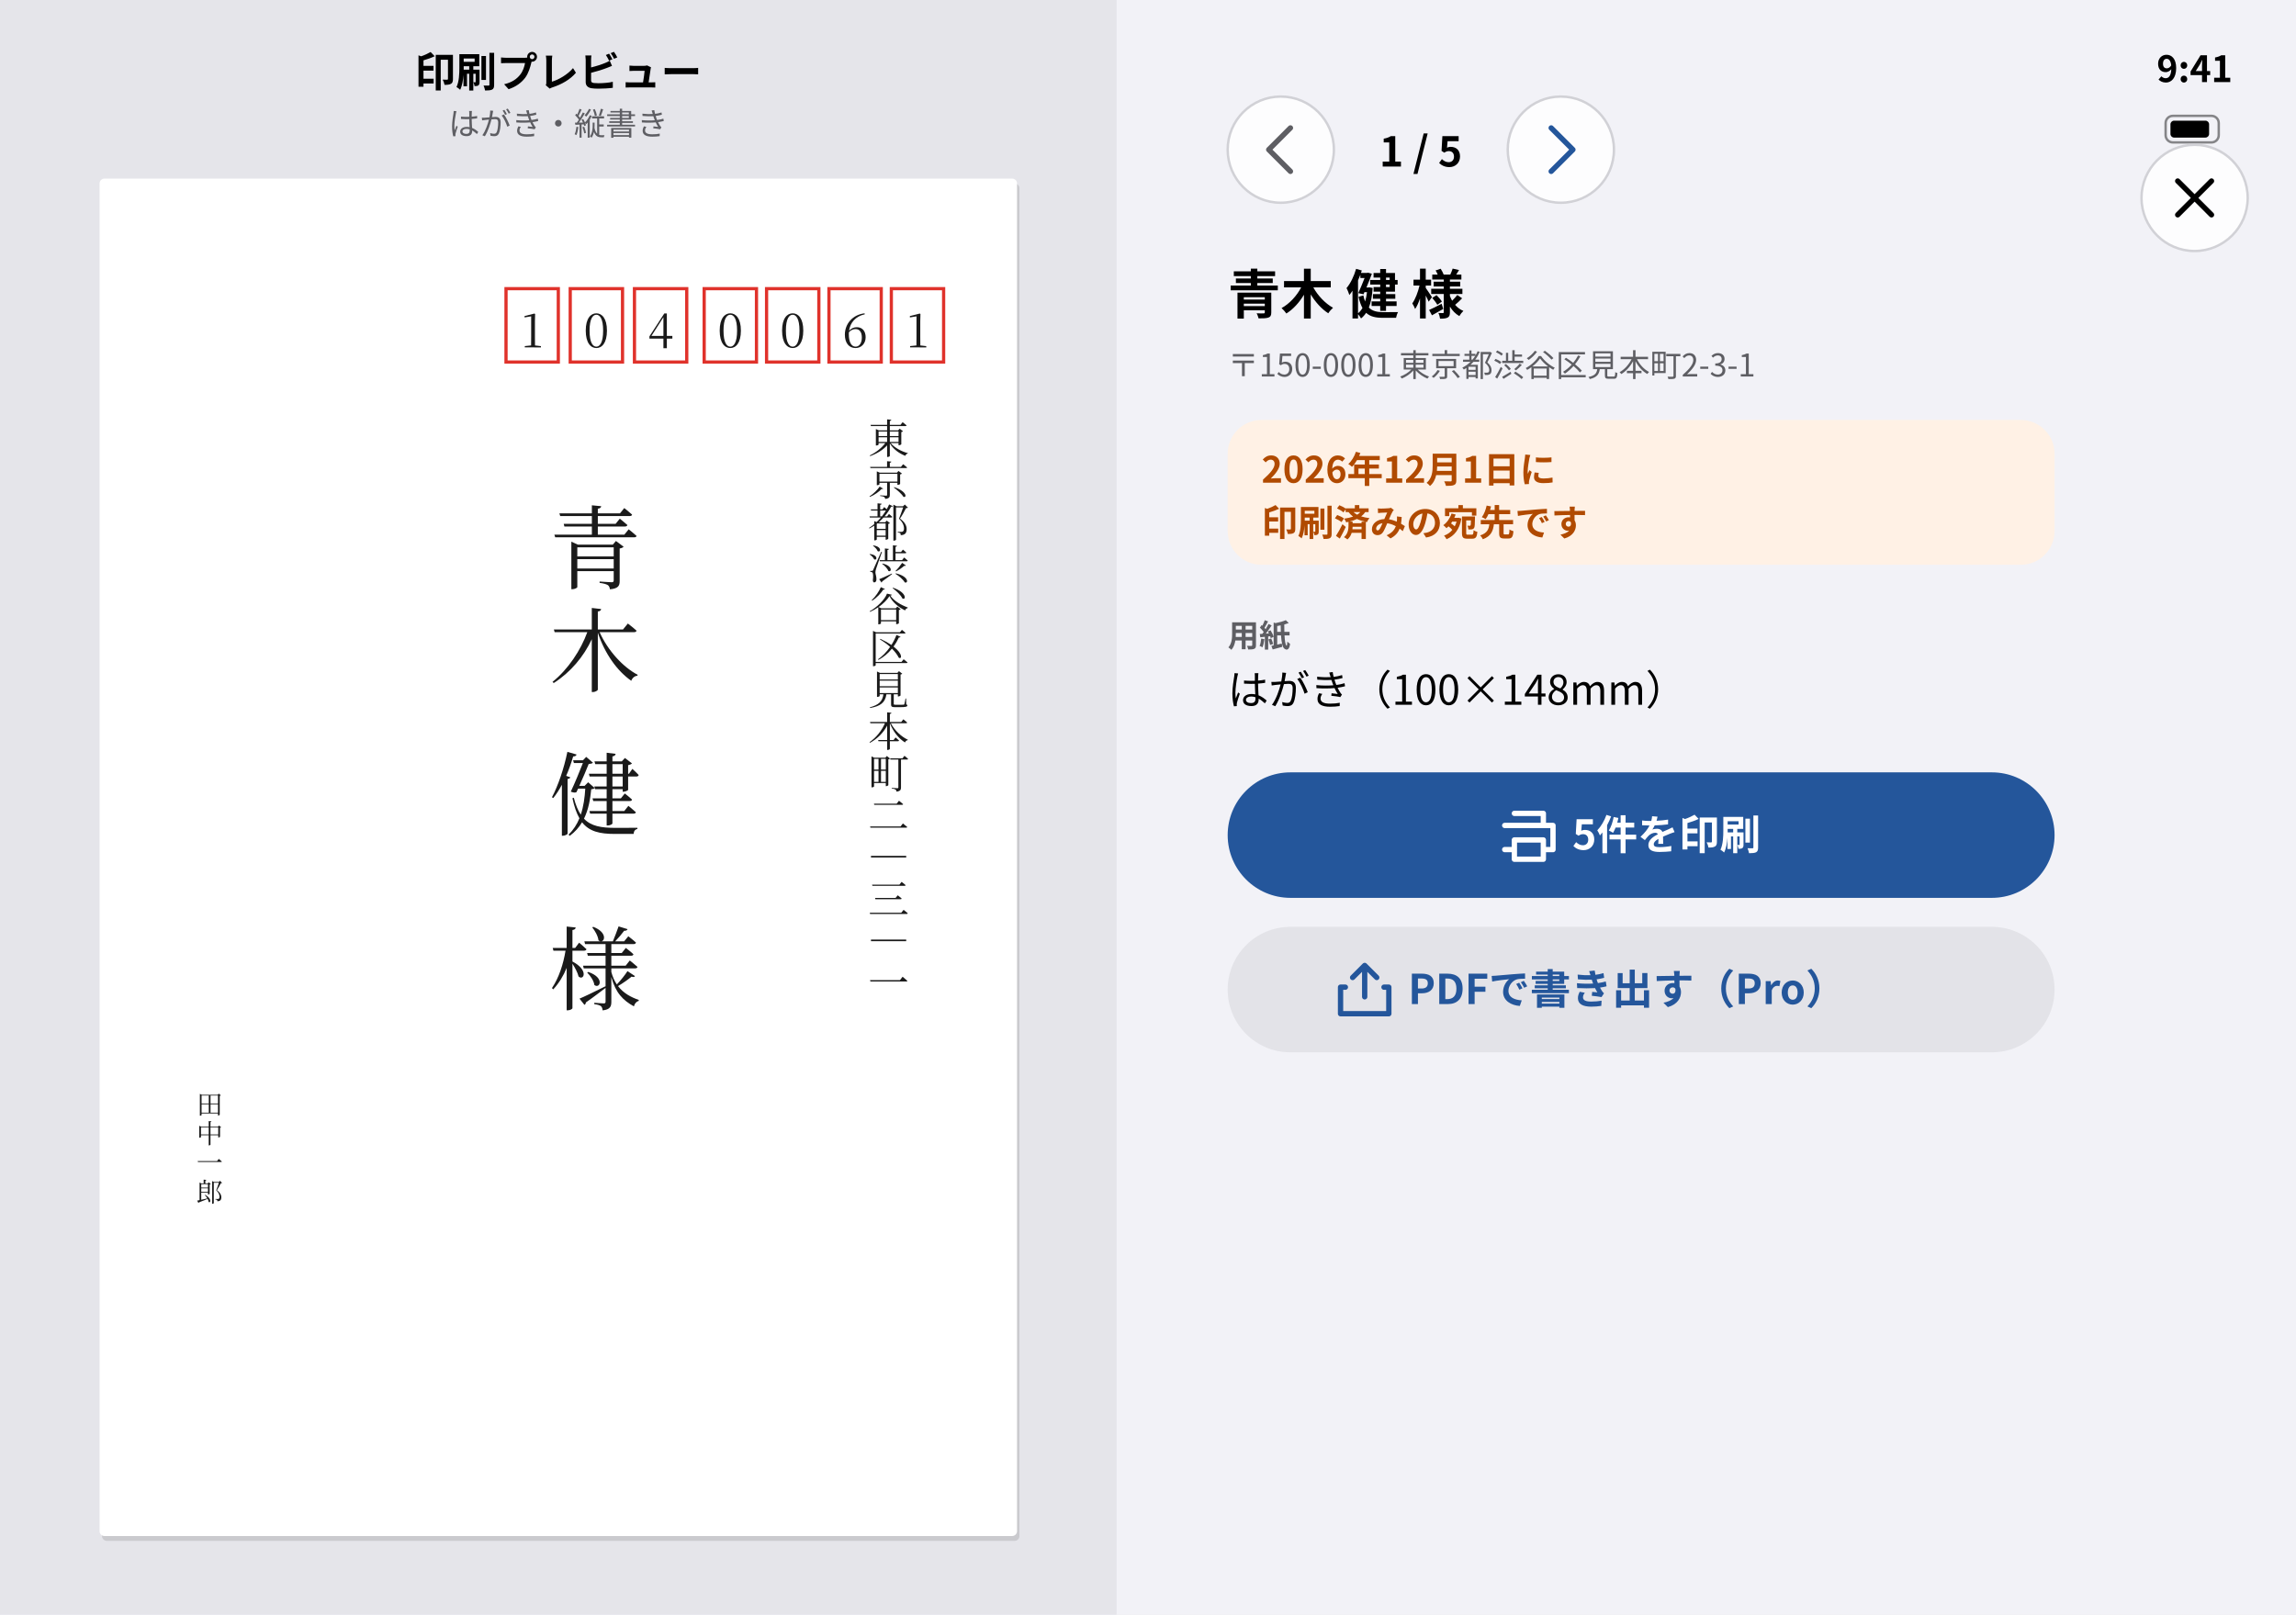
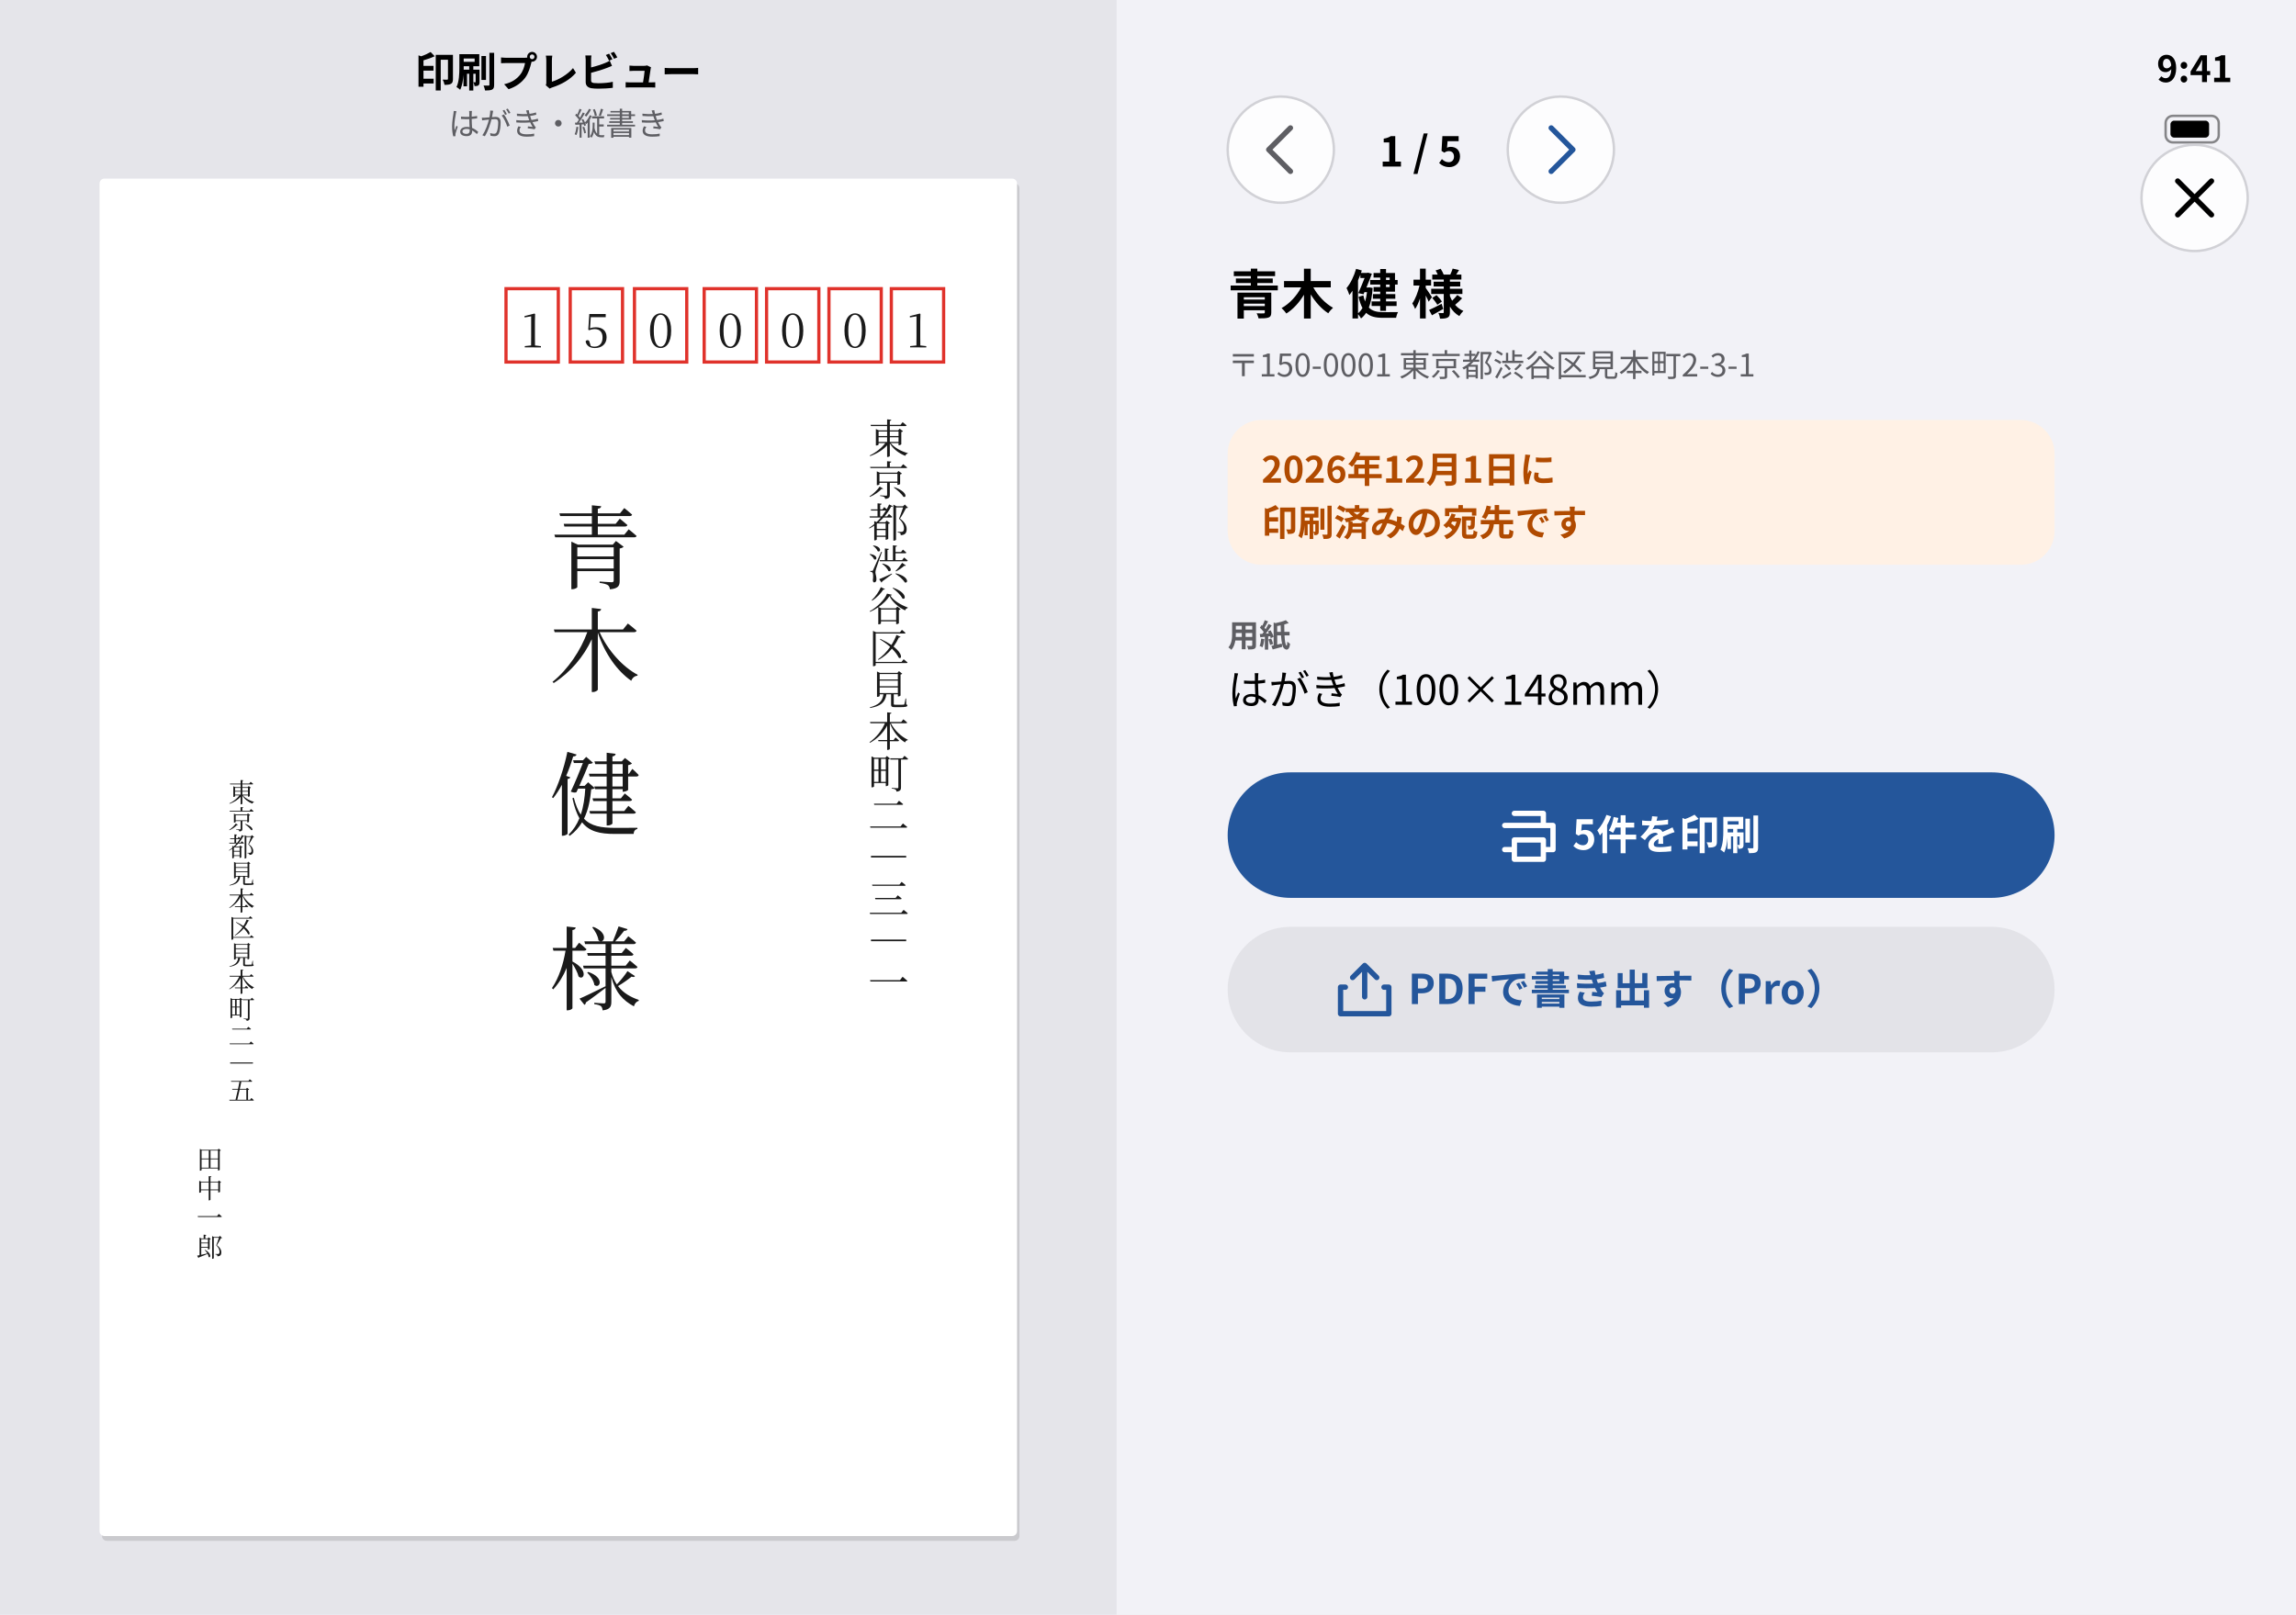
<svg xmlns="http://www.w3.org/2000/svg" width="951" height="669" viewBox="0 0 951 669" data-bg="#F2F2F7">
  <rect width="100%" height="100%" fill="#F2F2F7" />
  <rect x="0" y="0" width="462.5" height="669" fill="#E5E5EA" />
  <text x="909" y="34" font-family="-apple-system, 'SF Pro Text', 'Hiragino Sans', 'Noto Sans JP', 'Noto Sans CJK JP', sans-serif" font-size="15" font-weight="600" fill="#000000" text-anchor="middle">9:41</text>
  <rect x="897.0" y="48" width="22" height="11" rx="3" fill="none" stroke="#000000" stroke-opacity="0.45" />
  <rect x="899.0" y="50" width="16" height="7" rx="1.5" fill="#000000" />
  <circle cx="909" cy="82" r="22" fill="#FFFFFF" fill-opacity="0.85" stroke="#D1D1D6" />
  <g fill="none" stroke="#000000" stroke-width="2.2" stroke-linecap="round" stroke-linejoin="round">
    <path d="M902.0 75l14 14M916.0 75l-14 14" />
  </g>
  <text x="231.25" y="36" font-family="-apple-system, 'SF Pro Text', 'Hiragino Sans', 'Noto Sans JP', 'Noto Sans CJK JP', sans-serif" font-size="17" font-weight="600" fill="#000000" text-anchor="middle" data-bg="#E5E5EA">印刷プレビュー</text>
  <text x="231.25" y="56" font-family="-apple-system, 'SF Pro Text', 'Hiragino Sans', 'Noto Sans JP', 'Noto Sans CJK JP', sans-serif" font-size="13" font-weight="400" fill="#5E5E63" text-anchor="middle" data-bg="#E5E5EA">はがき・縦書き</text>
  <rect x="42.25" y="76" width="380" height="562.4" rx="2" fill="#000000" fill-opacity="0.12" />
  <rect x="41.25" y="74" width="380" height="562.4" rx="2" fill="#FFFFFF" />
  <rect x="209.59" y="119.6" width="21.66" height="30.4" fill="none" stroke="#E0322B" stroke-width="1.33" />
  <rect x="236.19" y="119.6" width="21.66" height="30.4" fill="none" stroke="#E0322B" stroke-width="1.33" />
  <rect x="262.79" y="119.6" width="21.66" height="30.4" fill="none" stroke="#E0322B" stroke-width="1.33" />
  <rect x="291.67" y="119.6" width="21.66" height="30.4" fill="none" stroke="#E0322B" stroke-width="1.33" />
  <rect x="317.51" y="119.6" width="21.66" height="30.4" fill="none" stroke="#E0322B" stroke-width="1.33" />
  <rect x="343.35" y="119.6" width="21.66" height="30.4" fill="none" stroke="#E0322B" stroke-width="1.33" />
  <rect x="369.19" y="119.6" width="21.66" height="30.4" fill="none" stroke="#E0322B" stroke-width="1.33" />
  <text x="220.42" y="143.92" font-family="'Hiragino Mincho ProN', 'Noto Serif CJK JP', 'Noto Serif JP', serif" font-size="19" font-weight="400" fill="#1A1A1A" text-anchor="middle" data-bg="#FFFFFF">1</text>
-   <text x="247.02" y="143.92" font-family="'Hiragino Mincho ProN', 'Noto Serif CJK JP', 'Noto Serif JP', serif" font-size="19" font-weight="400" fill="#1A1A1A" text-anchor="middle" data-bg="#FFFFFF">0</text>
-   <text x="273.62" y="143.92" font-family="'Hiragino Mincho ProN', 'Noto Serif CJK JP', 'Noto Serif JP', serif" font-size="19" font-weight="400" fill="#1A1A1A" text-anchor="middle" data-bg="#FFFFFF">4</text>
+   <text x="247.02" y="143.92" font-family="'Hiragino Mincho ProN', 'Noto Serif CJK JP', 'Noto Serif JP', serif" font-size="19" font-weight="400" fill="#1A1A1A" text-anchor="middle" data-bg="#FFFFFF">5</text>
+   <text x="273.62" y="143.92" font-family="'Hiragino Mincho ProN', 'Noto Serif CJK JP', 'Noto Serif JP', serif" font-size="19" font-weight="400" fill="#1A1A1A" text-anchor="middle" data-bg="#FFFFFF">0</text>
  <text x="302.5" y="143.92" font-family="'Hiragino Mincho ProN', 'Noto Serif CJK JP', 'Noto Serif JP', serif" font-size="19" font-weight="400" fill="#1A1A1A" text-anchor="middle" data-bg="#FFFFFF">0</text>
  <text x="328.34" y="143.92" font-family="'Hiragino Mincho ProN', 'Noto Serif CJK JP', 'Noto Serif JP', serif" font-size="19" font-weight="400" fill="#1A1A1A" text-anchor="middle" data-bg="#FFFFFF">0</text>
-   <text x="354.18" y="143.92" font-family="'Hiragino Mincho ProN', 'Noto Serif CJK JP', 'Noto Serif JP', serif" font-size="19" font-weight="400" fill="#1A1A1A" text-anchor="middle" data-bg="#FFFFFF">6</text>
+   <text x="354.18" y="143.92" font-family="'Hiragino Mincho ProN', 'Noto Serif CJK JP', 'Noto Serif JP', serif" font-size="19" font-weight="400" fill="#1A1A1A" text-anchor="middle" data-bg="#FFFFFF">0</text>
  <text x="380.02" y="143.92" font-family="'Hiragino Mincho ProN', 'Noto Serif CJK JP', 'Noto Serif JP', serif" font-size="19" font-weight="400" fill="#1A1A1A" text-anchor="middle" data-bg="#FFFFFF">1</text>
  <text x="368.05" y="188" font-family="'Hiragino Mincho ProN', 'Noto Serif CJK JP', 'Noto Serif JP', serif" font-size="17" font-weight="400" fill="#1A1A1A" text-anchor="middle" data-bg="#FFFFFF">東</text>
  <text x="368.05" y="205.34" font-family="'Hiragino Mincho ProN', 'Noto Serif CJK JP', 'Noto Serif JP', serif" font-size="17" font-weight="400" fill="#1A1A1A" text-anchor="middle" data-bg="#FFFFFF">京</text>
  <text x="368.05" y="222.68" font-family="'Hiragino Mincho ProN', 'Noto Serif CJK JP', 'Noto Serif JP', serif" font-size="17" font-weight="400" fill="#1A1A1A" text-anchor="middle" data-bg="#FFFFFF">都</text>
  <text x="368.05" y="240.02" font-family="'Hiragino Mincho ProN', 'Noto Serif CJK JP', 'Noto Serif JP', serif" font-size="17" font-weight="400" fill="#1A1A1A" text-anchor="middle" data-bg="#FFFFFF">渋</text>
  <text x="368.05" y="257.36" font-family="'Hiragino Mincho ProN', 'Noto Serif CJK JP', 'Noto Serif JP', serif" font-size="17" font-weight="400" fill="#1A1A1A" text-anchor="middle" data-bg="#FFFFFF">谷</text>
  <text x="368.05" y="274.7" font-family="'Hiragino Mincho ProN', 'Noto Serif CJK JP', 'Noto Serif JP', serif" font-size="17" font-weight="400" fill="#1A1A1A" text-anchor="middle" data-bg="#FFFFFF">区</text>
  <text x="368.05" y="292.04" font-family="'Hiragino Mincho ProN', 'Noto Serif CJK JP', 'Noto Serif JP', serif" font-size="17" font-weight="400" fill="#1A1A1A" text-anchor="middle" data-bg="#FFFFFF">見</text>
  <text x="368.05" y="309.38" font-family="'Hiragino Mincho ProN', 'Noto Serif CJK JP', 'Noto Serif JP', serif" font-size="17" font-weight="400" fill="#1A1A1A" text-anchor="middle" data-bg="#FFFFFF">本</text>
  <text x="368.05" y="326.72" font-family="'Hiragino Mincho ProN', 'Noto Serif CJK JP', 'Noto Serif JP', serif" font-size="17" font-weight="400" fill="#1A1A1A" text-anchor="middle" data-bg="#FFFFFF">町</text>
  <text x="368.05" y="344.06" font-family="'Hiragino Mincho ProN', 'Noto Serif CJK JP', 'Noto Serif JP', serif" font-size="17" font-weight="400" fill="#1A1A1A" text-anchor="middle" data-bg="#FFFFFF">二</text>
  <text x="368.05" y="361.4" font-family="'Hiragino Mincho ProN', 'Noto Serif CJK JP', 'Noto Serif JP', serif" font-size="17" font-weight="400" fill="#1A1A1A" text-anchor="middle" data-bg="#FFFFFF">―</text>
  <text x="368.05" y="378.74" font-family="'Hiragino Mincho ProN', 'Noto Serif CJK JP', 'Noto Serif JP', serif" font-size="17" font-weight="400" fill="#1A1A1A" text-anchor="middle" data-bg="#FFFFFF">三</text>
  <text x="368.05" y="396.08" font-family="'Hiragino Mincho ProN', 'Noto Serif CJK JP', 'Noto Serif JP', serif" font-size="17" font-weight="400" fill="#1A1A1A" text-anchor="middle" data-bg="#FFFFFF">―</text>
  <text x="368.05" y="413.42" font-family="'Hiragino Mincho ProN', 'Noto Serif CJK JP', 'Noto Serif JP', serif" font-size="17" font-weight="400" fill="#1A1A1A" text-anchor="middle" data-bg="#FFFFFF">一</text>
  <text x="246.45" y="241.2" font-family="'Hiragino Mincho ProN', 'Noto Serif CJK JP', 'Noto Serif JP', serif" font-size="38" font-weight="400" fill="#1A1A1A" text-anchor="middle" data-bg="#FFFFFF">青</text>
  <text x="246.45" y="283.76" font-family="'Hiragino Mincho ProN', 'Noto Serif CJK JP', 'Noto Serif JP', serif" font-size="38" font-weight="400" fill="#1A1A1A" text-anchor="middle" data-bg="#FFFFFF">木</text>
  <text x="246.45" y="343.344" font-family="'Hiragino Mincho ProN', 'Noto Serif CJK JP', 'Noto Serif JP', serif" font-size="38" font-weight="400" fill="#1A1A1A" text-anchor="middle" data-bg="#FFFFFF">健</text>
  <text x="246.45" y="415.696" font-family="'Hiragino Mincho ProN', 'Noto Serif CJK JP', 'Noto Serif JP', serif" font-size="38" font-weight="400" fill="#1A1A1A" text-anchor="middle" data-bg="#FFFFFF">様</text>
-   <text x="86.85" y="461.6" font-family="'Hiragino Mincho ProN', 'Noto Serif CJK JP', 'Noto Serif JP', serif" font-size="11" font-weight="400" fill="#1A1A1A" text-anchor="middle" data-bg="#FFFFFF">田</text>
-   <text x="86.85" y="473.7" font-family="'Hiragino Mincho ProN', 'Noto Serif CJK JP', 'Noto Serif JP', serif" font-size="11" font-weight="400" fill="#1A1A1A" text-anchor="middle" data-bg="#FFFFFF">中</text>
-   <text x="86.85" y="485.8" font-family="'Hiragino Mincho ProN', 'Noto Serif CJK JP', 'Noto Serif JP', serif" font-size="11" font-weight="400" fill="#1A1A1A" text-anchor="middle" data-bg="#FFFFFF">一</text>
-   <text x="86.85" y="497.9" font-family="'Hiragino Mincho ProN', 'Noto Serif CJK JP', 'Noto Serif JP', serif" font-size="11" font-weight="400" fill="#1A1A1A" text-anchor="middle" data-bg="#FFFFFF">郎</text>
+   <text x="100.05" y="332.4" font-family="'Hiragino Mincho ProN', 'Noto Serif CJK JP', 'Noto Serif JP', serif" font-size="11" font-weight="400" fill="#1A1A1A" text-anchor="middle" data-bg="#FFFFFF">東</text>
+   <text x="100.05" y="343.62" font-family="'Hiragino Mincho ProN', 'Noto Serif CJK JP', 'Noto Serif JP', serif" font-size="11" font-weight="400" fill="#1A1A1A" text-anchor="middle" data-bg="#FFFFFF">京</text>
+   <text x="100.05" y="354.84" font-family="'Hiragino Mincho ProN', 'Noto Serif CJK JP', 'Noto Serif JP', serif" font-size="11" font-weight="400" fill="#1A1A1A" text-anchor="middle" data-bg="#FFFFFF">都</text>
+   <text x="100.05" y="366.06" font-family="'Hiragino Mincho ProN', 'Noto Serif CJK JP', 'Noto Serif JP', serif" font-size="11" font-weight="400" fill="#1A1A1A" text-anchor="middle" data-bg="#FFFFFF">見</text>
+   <text x="100.05" y="377.28" font-family="'Hiragino Mincho ProN', 'Noto Serif CJK JP', 'Noto Serif JP', serif" font-size="11" font-weight="400" fill="#1A1A1A" text-anchor="middle" data-bg="#FFFFFF">本</text>
+   <text x="100.05" y="388.5" font-family="'Hiragino Mincho ProN', 'Noto Serif CJK JP', 'Noto Serif JP', serif" font-size="11" font-weight="400" fill="#1A1A1A" text-anchor="middle" data-bg="#FFFFFF">区</text>
+   <text x="100.05" y="399.72" font-family="'Hiragino Mincho ProN', 'Noto Serif CJK JP', 'Noto Serif JP', serif" font-size="11" font-weight="400" fill="#1A1A1A" text-anchor="middle" data-bg="#FFFFFF">見</text>
+   <text x="100.05" y="410.94" font-family="'Hiragino Mincho ProN', 'Noto Serif CJK JP', 'Noto Serif JP', serif" font-size="11" font-weight="400" fill="#1A1A1A" text-anchor="middle" data-bg="#FFFFFF">本</text>
+   <text x="100.05" y="422.16" font-family="'Hiragino Mincho ProN', 'Noto Serif CJK JP', 'Noto Serif JP', serif" font-size="11" font-weight="400" fill="#1A1A1A" text-anchor="middle" data-bg="#FFFFFF">町</text>
+   <text x="100.05" y="433.38" font-family="'Hiragino Mincho ProN', 'Noto Serif CJK JP', 'Noto Serif JP', serif" font-size="11" font-weight="400" fill="#1A1A1A" text-anchor="middle" data-bg="#FFFFFF">二</text>
+   <text x="100.05" y="444.6" font-family="'Hiragino Mincho ProN', 'Noto Serif CJK JP', 'Noto Serif JP', serif" font-size="11" font-weight="400" fill="#1A1A1A" text-anchor="middle" data-bg="#FFFFFF">―</text>
+   <text x="100.05" y="455.82" font-family="'Hiragino Mincho ProN', 'Noto Serif CJK JP', 'Noto Serif JP', serif" font-size="11" font-weight="400" fill="#1A1A1A" text-anchor="middle" data-bg="#FFFFFF">五</text>
+   <text x="86.85" y="484.4" font-family="'Hiragino Mincho ProN', 'Noto Serif CJK JP', 'Noto Serif JP', serif" font-size="11" font-weight="400" fill="#1A1A1A" text-anchor="middle" data-bg="#FFFFFF">田</text>
+   <text x="86.85" y="496.5" font-family="'Hiragino Mincho ProN', 'Noto Serif CJK JP', 'Noto Serif JP', serif" font-size="11" font-weight="400" fill="#1A1A1A" text-anchor="middle" data-bg="#FFFFFF">中</text>
+   <text x="86.85" y="508.6" font-family="'Hiragino Mincho ProN', 'Noto Serif CJK JP', 'Noto Serif JP', serif" font-size="11" font-weight="400" fill="#1A1A1A" text-anchor="middle" data-bg="#FFFFFF">一</text>
+   <text x="86.85" y="520.7" font-family="'Hiragino Mincho ProN', 'Noto Serif CJK JP', 'Noto Serif JP', serif" font-size="11" font-weight="400" fill="#1A1A1A" text-anchor="middle" data-bg="#FFFFFF">郎</text>
  <circle cx="530.5" cy="62" r="22" fill="#FFFFFF" fill-opacity="0.85" stroke="#D1D1D6" />
  <g fill="none" stroke="#5E5E63" stroke-width="2.2" stroke-linecap="round" stroke-linejoin="round">
    <path d="M534.5 53l-9 9 9 9" />
  </g>
  <text x="588.5" y="69" font-family="-apple-system, 'SF Pro Text', 'Hiragino Sans', 'Noto Sans JP', 'Noto Sans CJK JP', sans-serif" font-size="17" font-weight="600" fill="#000000" text-anchor="middle">1 / 5</text>
  <circle cx="646.5" cy="62" r="22" fill="#FFFFFF" fill-opacity="0.85" stroke="#D1D1D6" />
  <g fill="none" stroke="#24569B" stroke-width="2.2" stroke-linecap="round" stroke-linejoin="round">
    <path d="M642.5 53l9 9-9 9" />
  </g>
  <text x="508.5" y="130" font-family="-apple-system, 'SF Pro Text', 'Hiragino Sans', 'Noto Sans JP', 'Noto Sans CJK JP', sans-serif" font-size="22" font-weight="700" fill="#000000" text-anchor="start">青木 健 様</text>
  <text x="508.5" y="156" font-family="-apple-system, 'SF Pro Text', 'Hiragino Sans', 'Noto Sans JP', 'Noto Sans CJK JP', sans-serif" font-size="13" font-weight="400" fill="#5E5E63" text-anchor="start">〒150-0001 東京都渋谷区見本町2-3-1</text>
  <rect x="508.5" y="174" width="342.5" height="60" rx="14" fill="#FFF1E5" />
  <text x="522.5" y="200" font-family="-apple-system, 'SF Pro Text', 'Hiragino Sans', 'Noto Sans JP', 'Noto Sans CJK JP', sans-serif" font-size="15" font-weight="600" fill="#B04A00" text-anchor="start" data-bg="#FFF1E5">2026年12月1日に</text>
  <text x="522.5" y="222" font-family="-apple-system, 'SF Pro Text', 'Hiragino Sans', 'Noto Sans JP', 'Noto Sans CJK JP', sans-serif" font-size="15" font-weight="600" fill="#B04A00" text-anchor="start" data-bg="#FFF1E5">印刷済みの宛先です</text>
  <text x="508.5" y="268" font-family="-apple-system, 'SF Pro Text', 'Hiragino Sans', 'Noto Sans JP', 'Noto Sans CJK JP', sans-serif" font-size="13" font-weight="600" fill="#5E5E63" text-anchor="start">用紙</text>
  <text x="508.5" y="292" font-family="-apple-system, 'SF Pro Text', 'Hiragino Sans', 'Noto Sans JP', 'Noto Sans CJK JP', sans-serif" font-size="17" font-weight="400" fill="#000000" text-anchor="start">はがき（100×148mm）</text>
  <rect x="508.5" y="320" width="342.5" height="52" rx="26" fill="#24569B" />
  <g fill="none" stroke="#FFFFFF" stroke-width="2.2" stroke-linecap="round" stroke-linejoin="round">
    <path d="M627.25 337.0h12v5M623.25 342.0h20v10h-4M623.25 352.0h4M627.25 348.0h12v8h-12z" />
  </g>
  <text x="651.25" y="352" font-family="-apple-system, 'SF Pro Text', 'Hiragino Sans', 'Noto Sans JP', 'Noto Sans CJK JP', sans-serif" font-size="17" font-weight="600" fill="#FFFFFF" text-anchor="start" data-bg="#24569B">5件を印刷</text>
  <rect x="508.5" y="384" width="342.5" height="52" rx="26" fill="#E3E3E8" />
  <g fill="none" stroke="#24569B" stroke-width="2.2" stroke-linecap="round" stroke-linejoin="round">
    <path d="M565.25 400.0v13M560.25 405.0l5-5 5 5M557.25 409.0h-2v11h20v-11h-2" />
  </g>
  <text x="583.25" y="416" font-family="-apple-system, 'SF Pro Text', 'Hiragino Sans', 'Noto Sans JP', 'Noto Sans CJK JP', sans-serif" font-size="17" font-weight="600" fill="#24569B" text-anchor="start" data-bg="#E3E3E8">PDFで書き出す（Pro）</text>
</svg>
